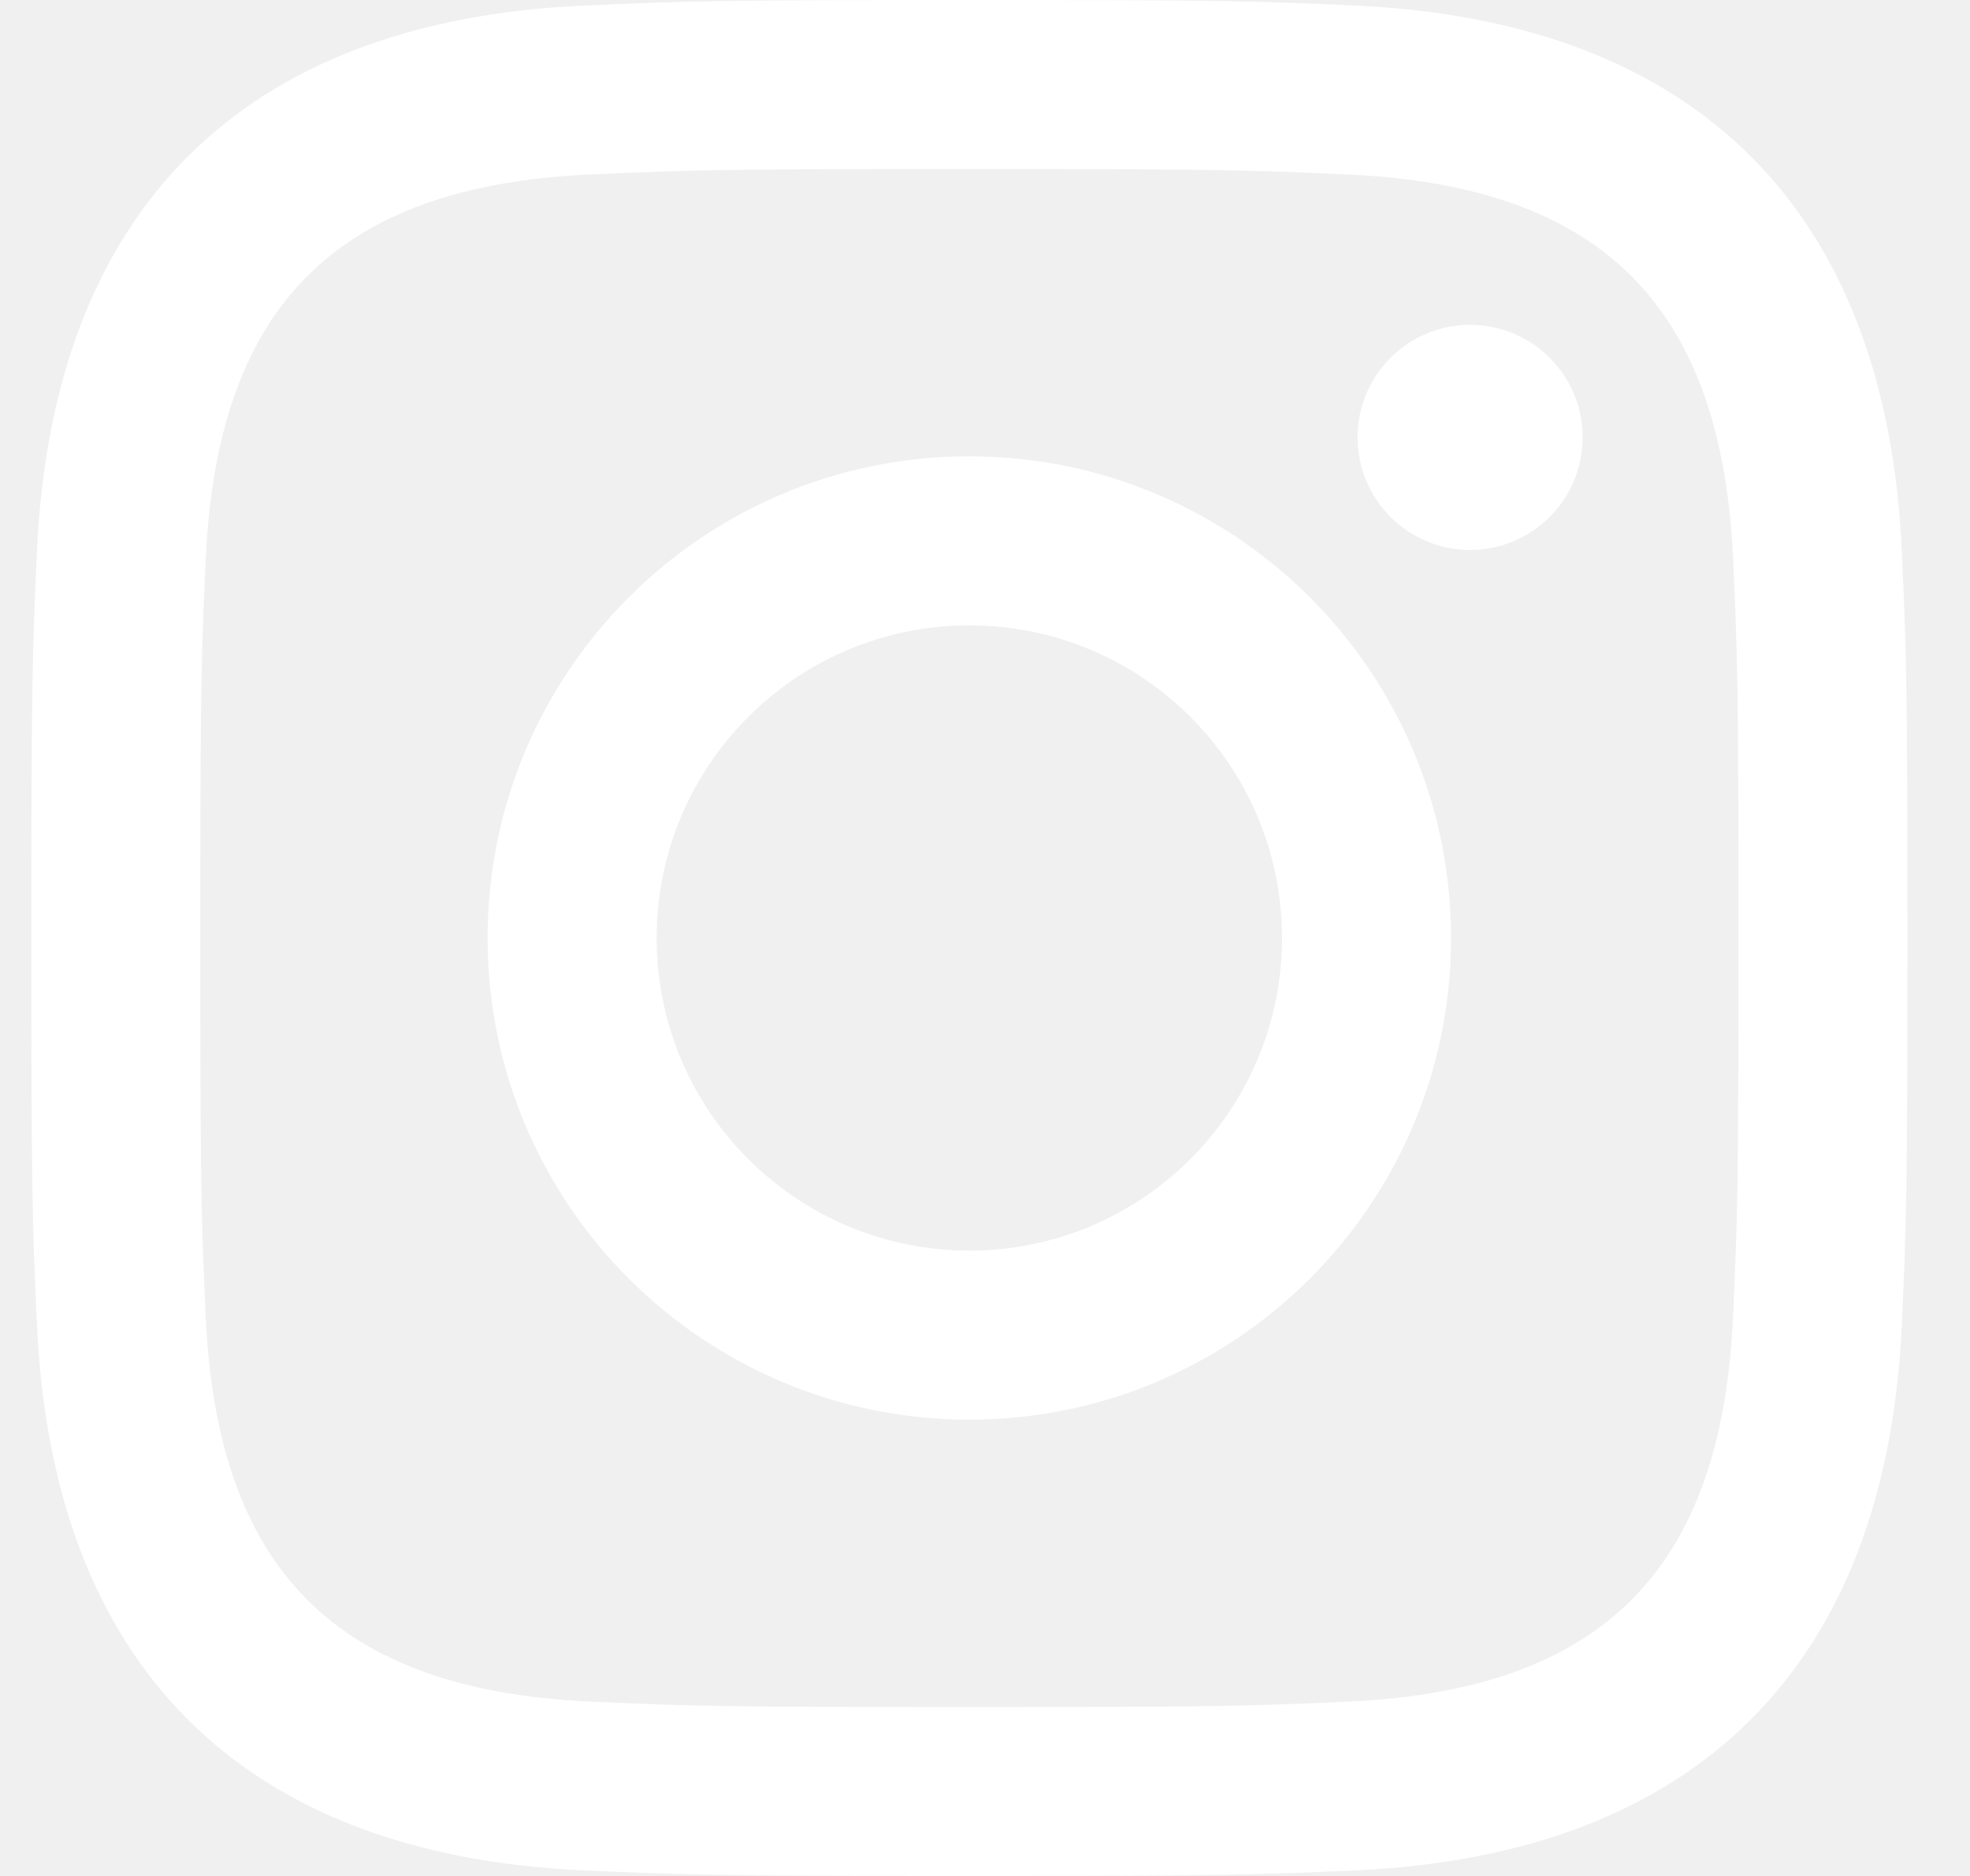
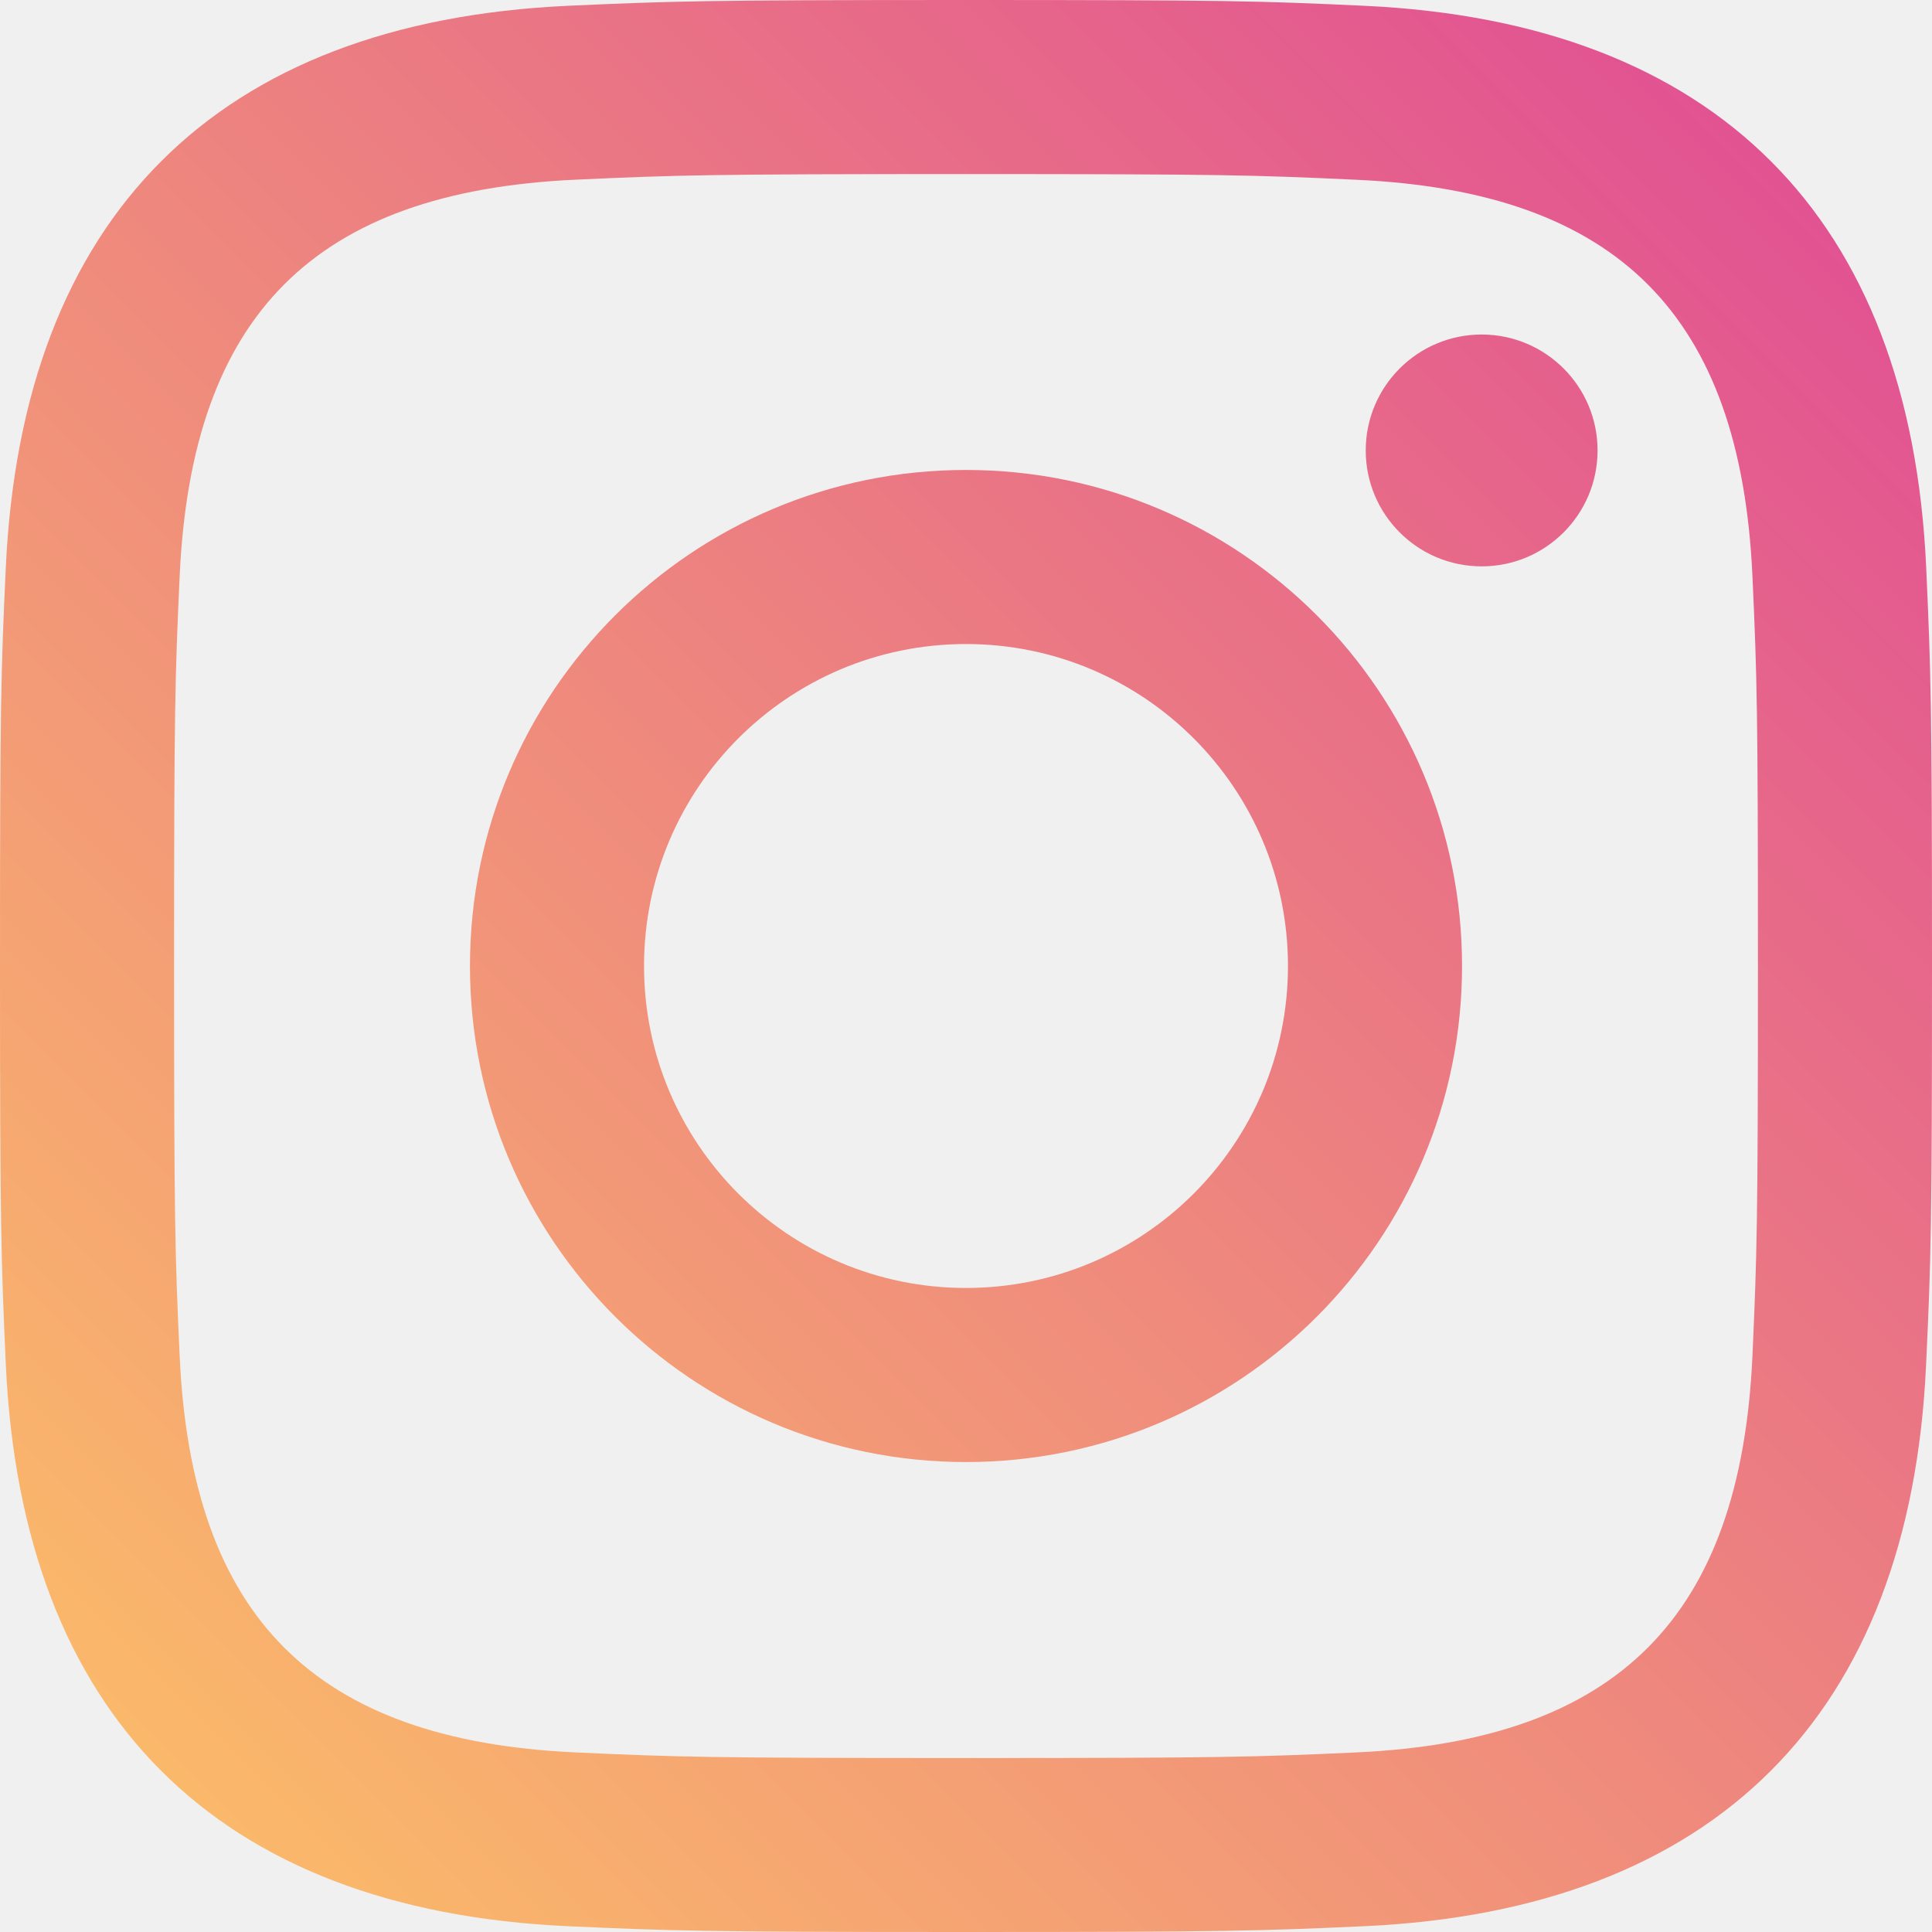
- <svg xmlns="http://www.w3.org/2000/svg" width="21" height="20">
-   <path fill="#FFF" d="M10.333 1.802c2.67 0 2.987.01 4.042.059 2.71.123 3.976 1.409 4.1 4.099.048 1.054.057 1.37.057 4.04 0 2.672-.01 2.988-.058 4.042-.124 2.687-1.386 3.975-4.099 4.099-1.055.048-1.37.058-4.042.058-2.67 0-2.986-.01-4.04-.058-2.717-.124-3.976-1.416-4.1-4.1-.048-1.054-.058-1.37-.058-4.041 0-2.67.01-2.986.058-4.04.124-2.69 1.387-3.977 4.1-4.1 1.054-.048 1.37-.058 4.04-.058zm0-1.802C7.618 0 7.278.012 6.211.06 2.579.227.56 2.242.394 5.877.345 6.944.334 7.284.334 10s.011 3.057.06 4.123c.166 3.632 2.181 5.65 5.816 5.817 1.068.048 1.408.06 4.123.06 2.716 0 3.057-.012 4.124-.06 3.628-.167 5.651-2.182 5.816-5.817.049-1.066.06-1.407.06-4.123s-.011-3.056-.06-4.122C20.11 2.249 18.093.228 14.458.06 13.39.01 13.049 0 10.333 0zm0 4.865a5.135 5.135 0 100 10.27 5.135 5.135 0 000-10.27zm0 8.468a3.333 3.333 0 110-6.666 3.333 3.333 0 010 6.666zm5.339-9.87a1.2 1.2 0 10-.001 2.4 1.2 1.2 0 000-2.4z" />
+ <svg xmlns="http://www.w3.org/2000/svg" width="20" height="20">
+   <defs>
+     <linearGradient id="a" x1="100%" x2="0%" y1="0%" y2="100%">
+       <stop offset="0%" stop-color="#DF4896" />
+       <stop offset="50.913%" stop-color="#EE877E" />
+       <stop offset="100%" stop-color="#FDC366" />
+     </linearGradient>
+   </defs>
+   <path fill="url(#a)" d="M10 1.802c2.67 0 2.987.01 4.042.059 2.71.123 3.975 1.409 4.099 4.099.048 1.054.057 1.37.057 4.04 0 2.672-.01 2.988-.057 4.042-.124 2.687-1.387 3.975-4.1 4.099-1.054.048-1.37.058-4.041.058-2.67 0-2.987-.01-4.04-.058-2.717-.124-3.977-1.416-4.1-4.1-.048-1.054-.058-1.37-.058-4.041 0-2.67.01-2.986.058-4.04.124-2.69 1.387-3.977 4.1-4.1 1.054-.048 1.37-.058 4.04-.058zM10 0C7.284 0 6.944.012 5.878.06 2.246.227.228 2.242.06 5.877.01 6.944 0 7.284 0 10s.012 3.057.06 4.123c.167 3.632 2.182 5.65 5.817 5.817 1.067.048 1.407.06 4.123.06s3.057-.012 4.123-.06c3.629-.167 5.652-2.182 5.816-5.817.05-1.066.061-1.407.061-4.123s-.012-3.056-.06-4.122C19.777 2.249 17.76.228 14.124.06 13.057.01 12.716 0 10 0zm0 4.865a5.135 5.135 0 100 10.27 5.135 5.135 0 000-10.27zm0 8.468a3.333 3.333 0 110-6.666 3.333 3.333 0 010 6.666zm5.338-9.87a1.2 1.2 0 100 2.4 1.2 1.2 0 000-2.4z" />
</svg>
